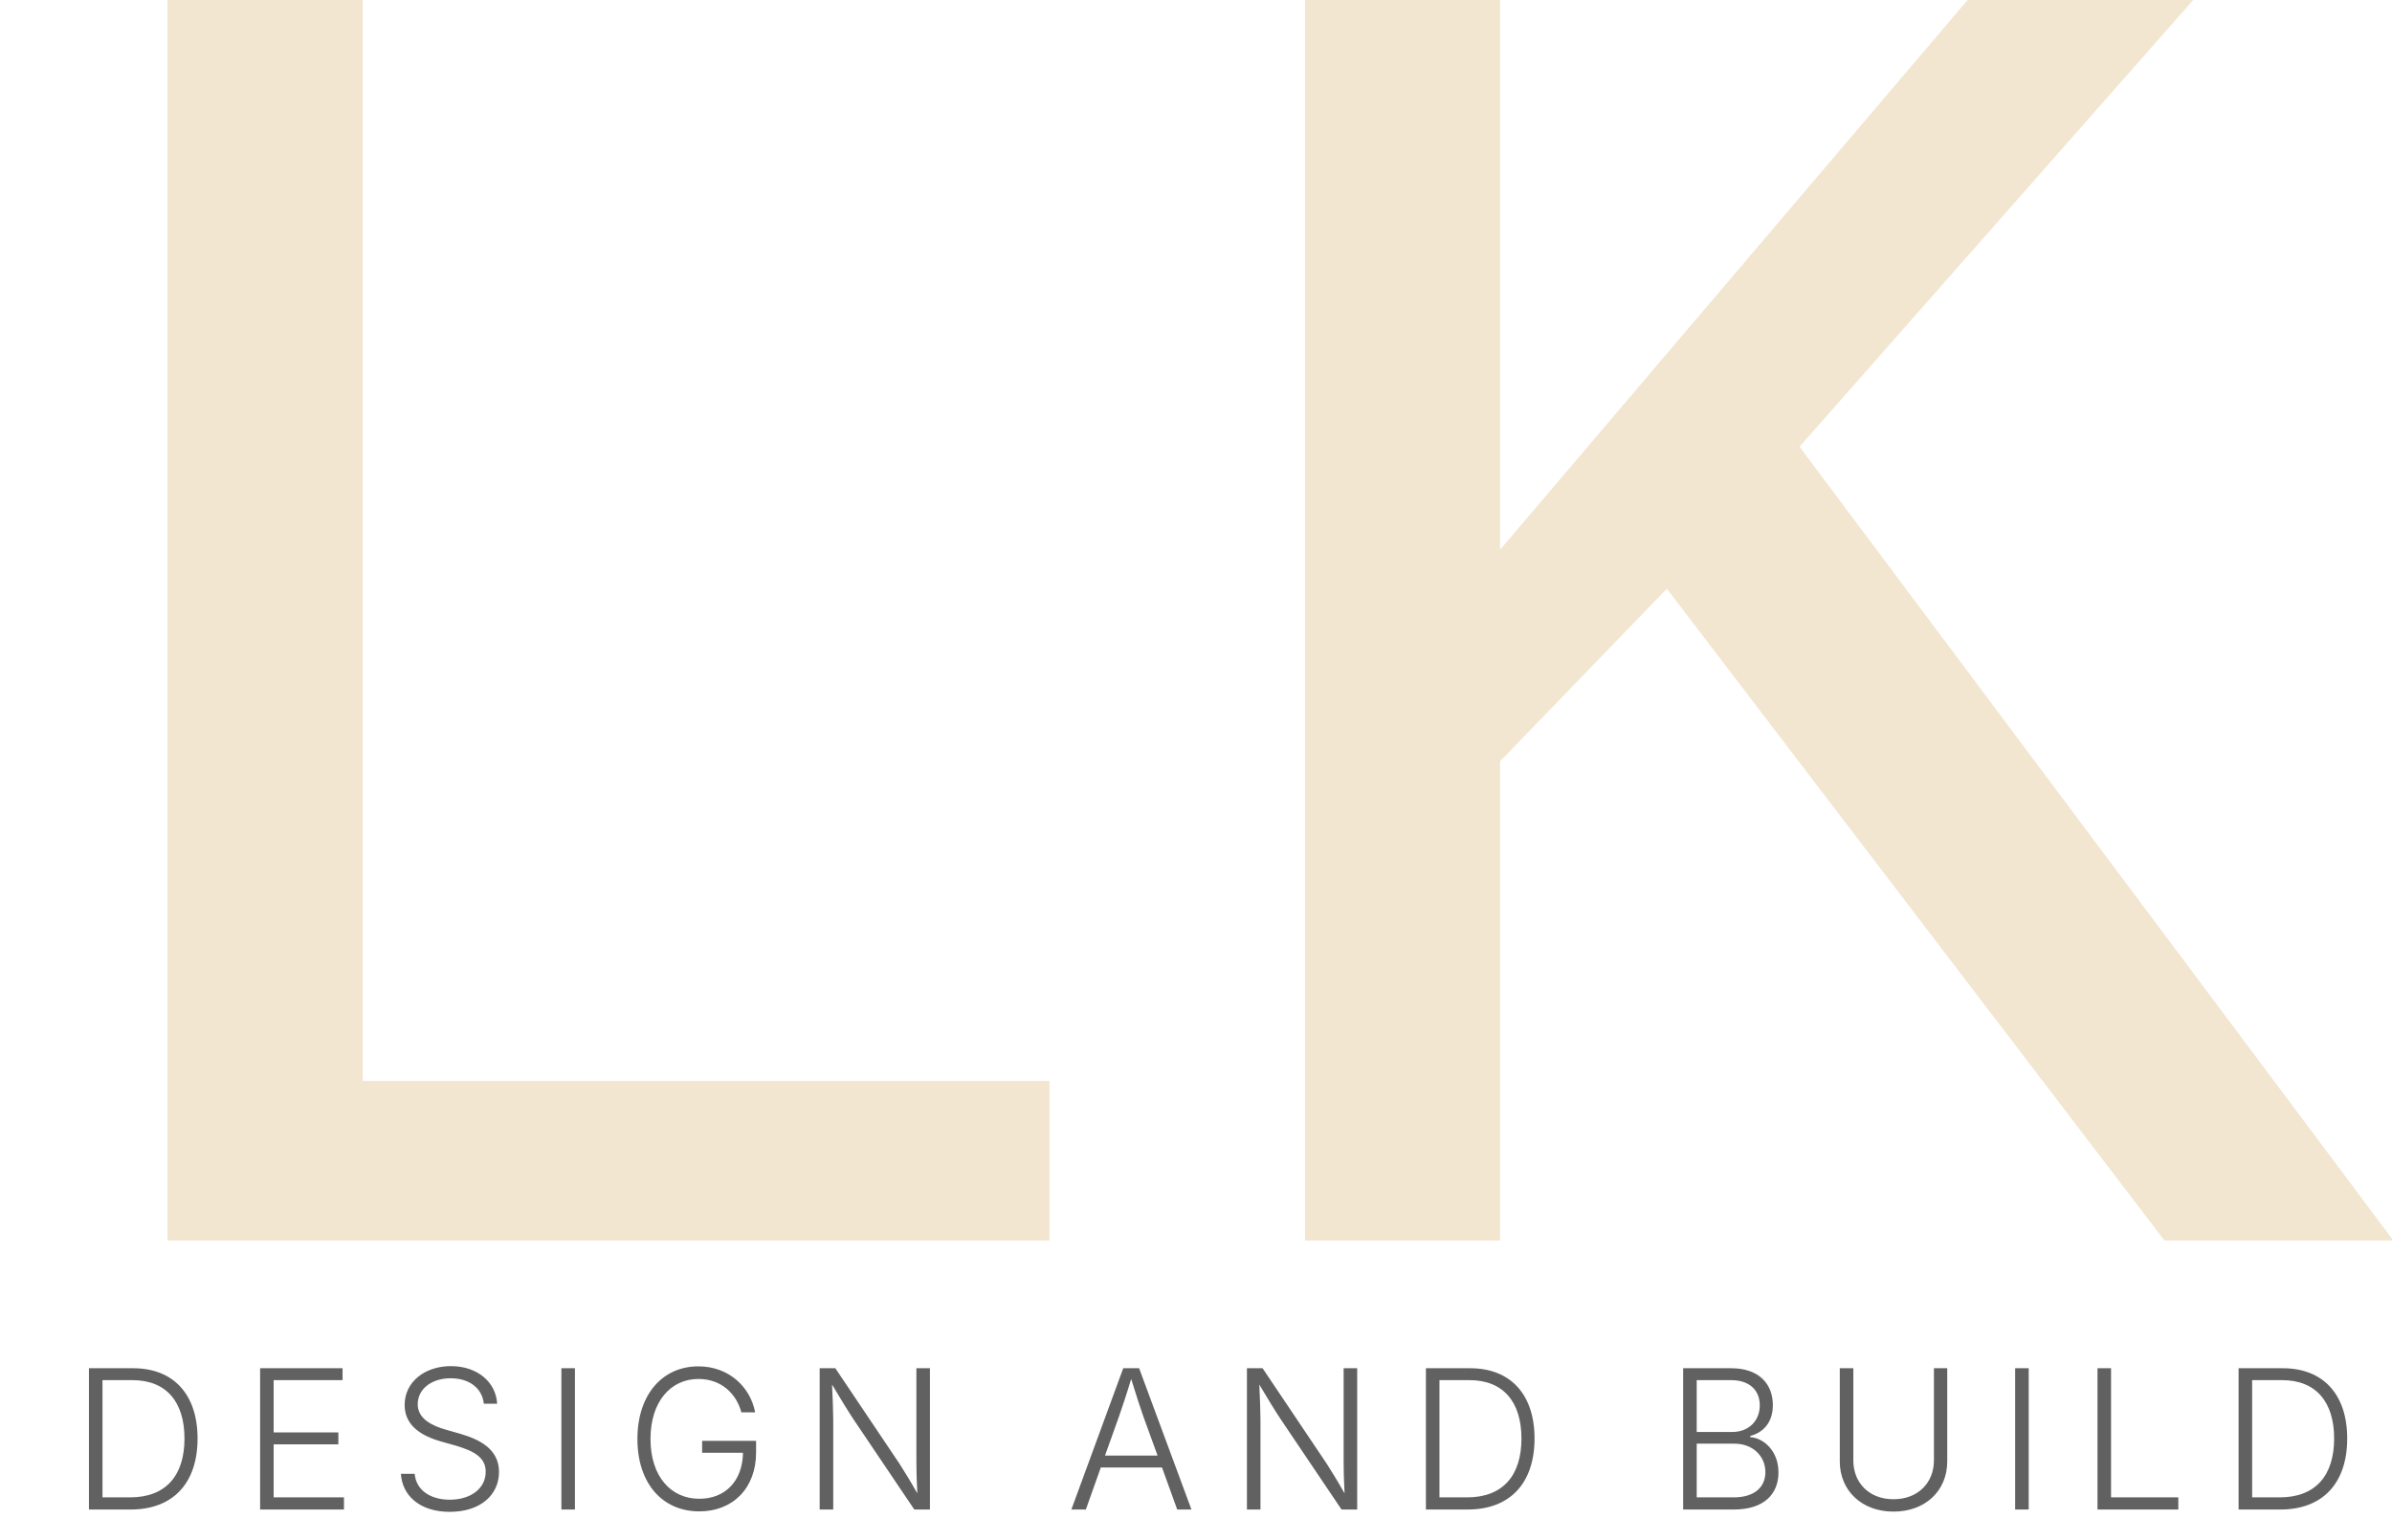
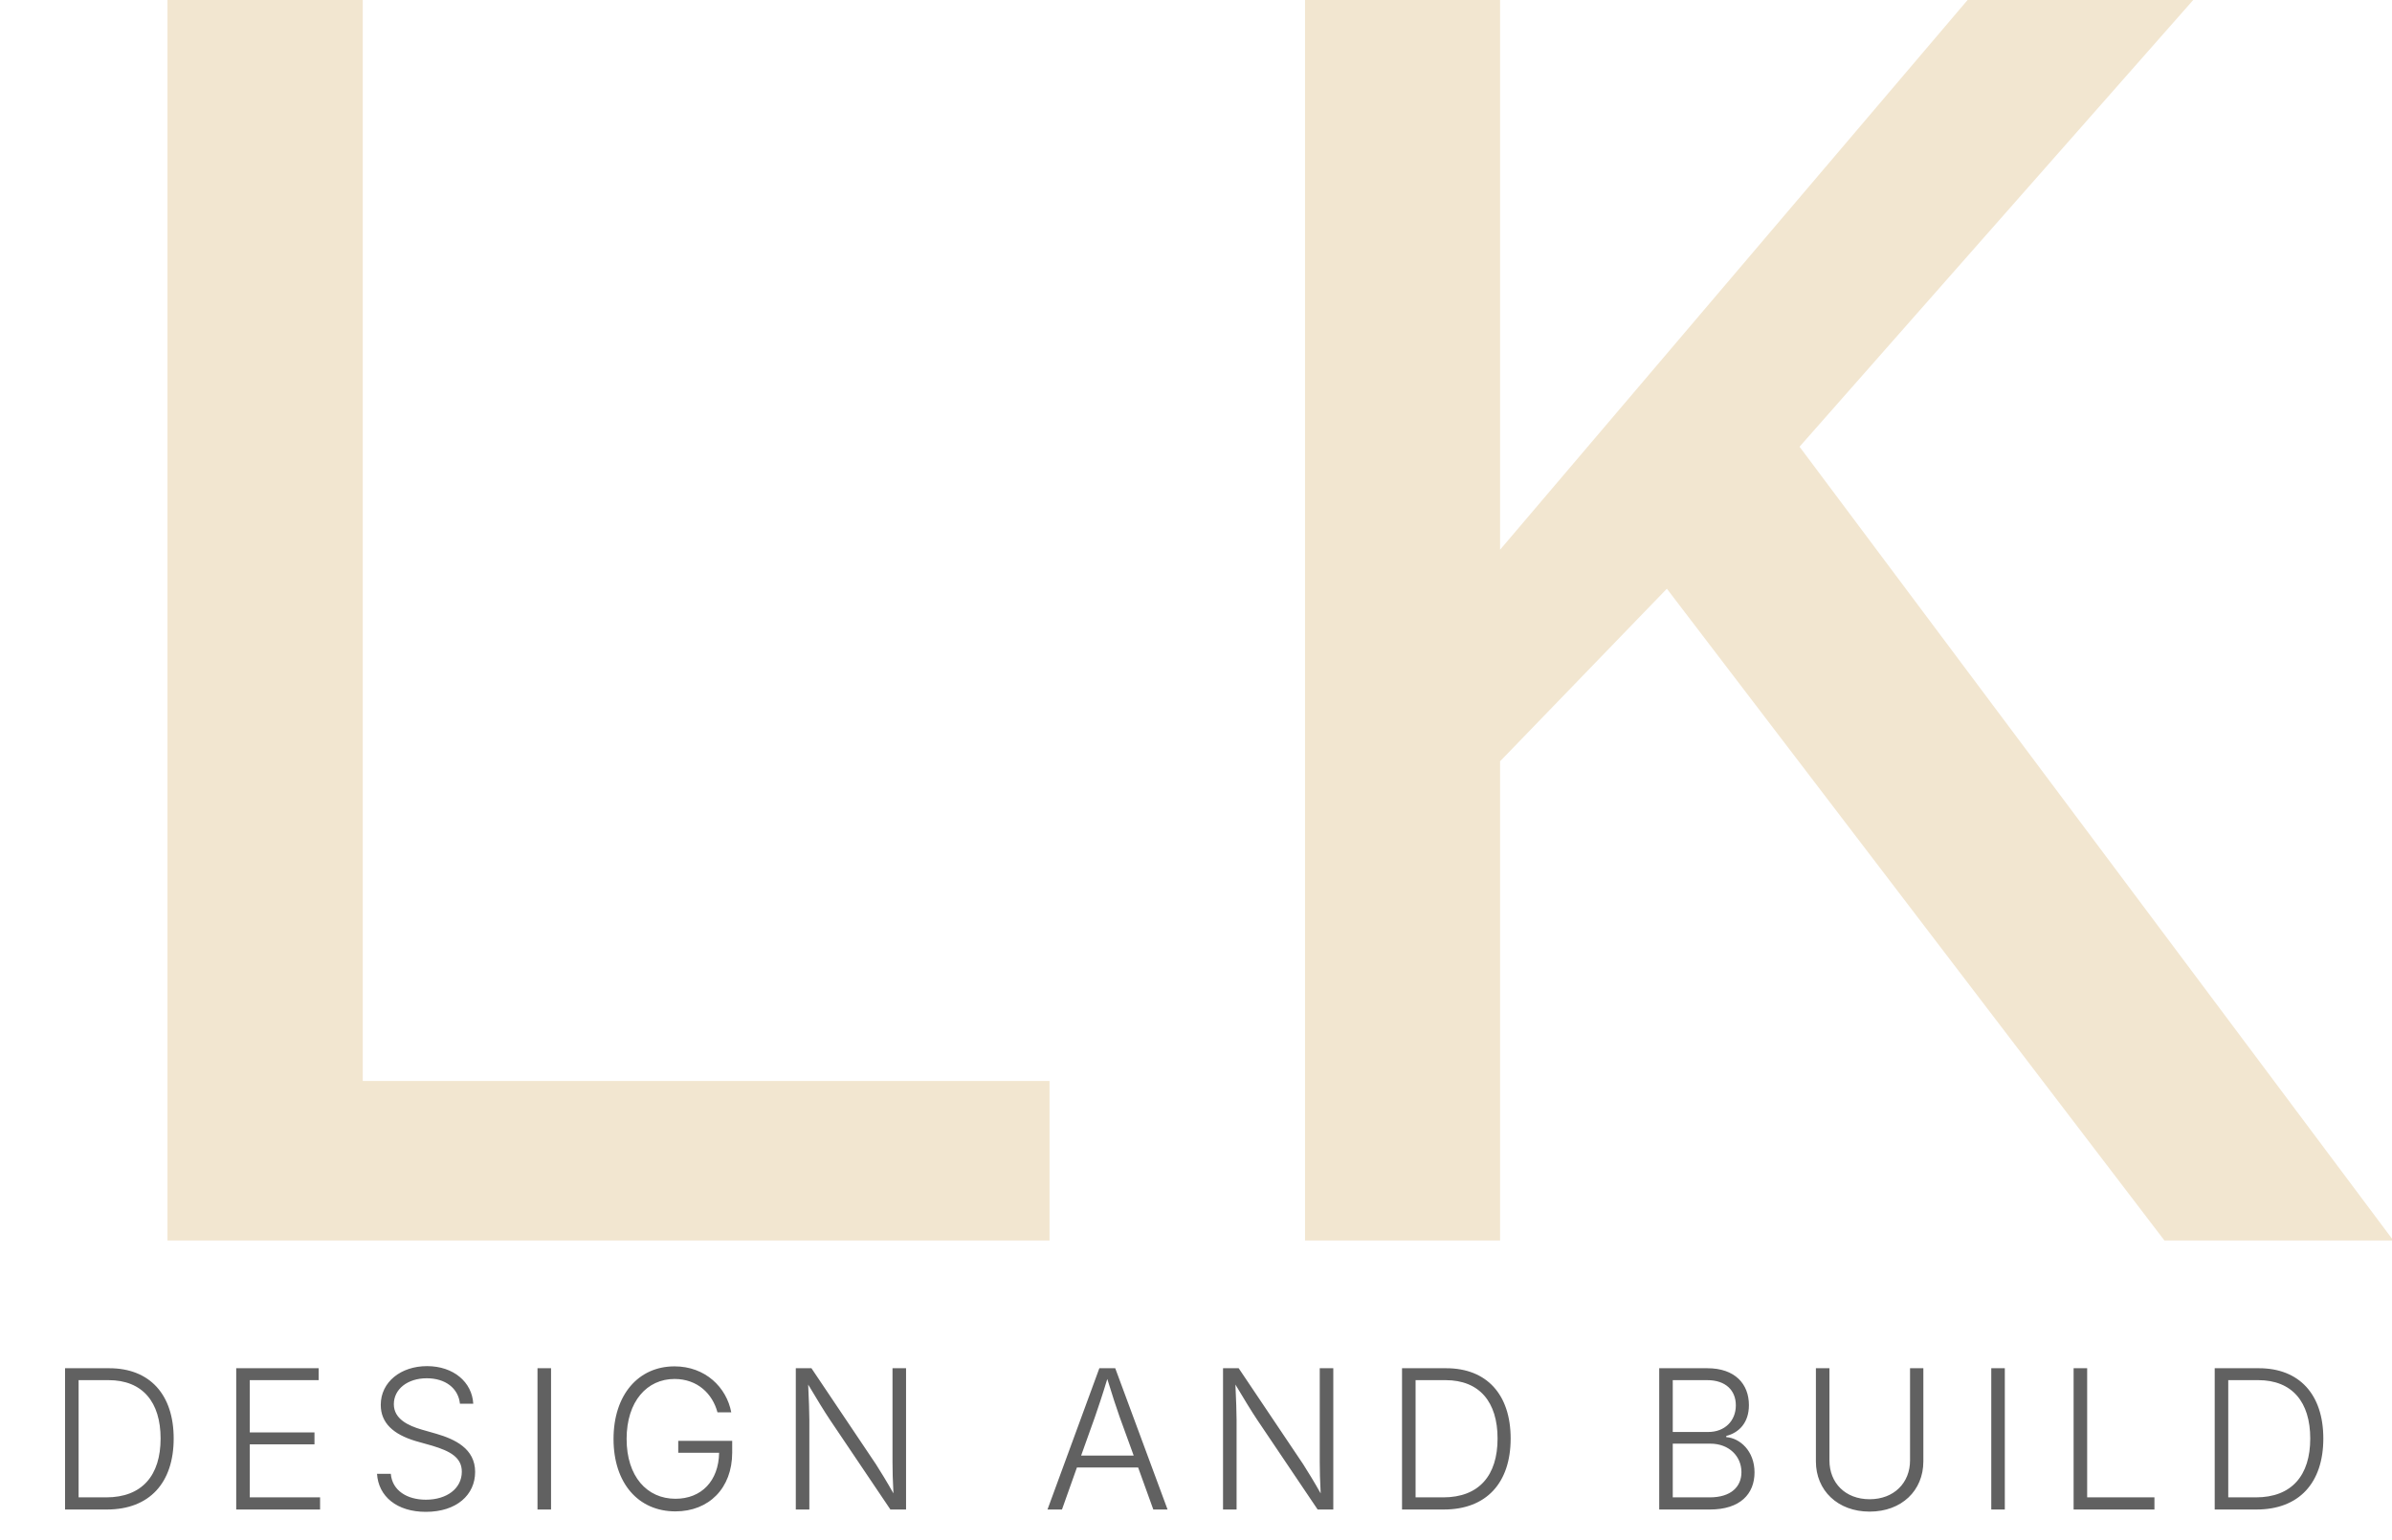
<svg xmlns="http://www.w3.org/2000/svg" viewBox="45 87 160 103" width="640" height="412">
  <text x="40" y="170" font-family="'Courier New', Courier, monospace" font-size="140" font-weight="normal" fill="#F2E6D0" letter-spacing="-0.02em">LK</text>
-   <text x="49.7" y="188" font-family="'Inter', 'Helvetica Neue', Arial, sans-serif" font-size="13" font-weight="300" fill="#2C2C2C" fill-opacity="0.75" letter-spacing="2.1">DESIGN AND BUILD</text>
+   <text x="48.1" y="188" font-family="'Inter', 'Helvetica Neue', Arial, sans-serif" font-size="13" font-weight="300" fill="#2C2C2C" fill-opacity="0.75" letter-spacing="2.1">DESIGN AND BUILD</text>
</svg>
